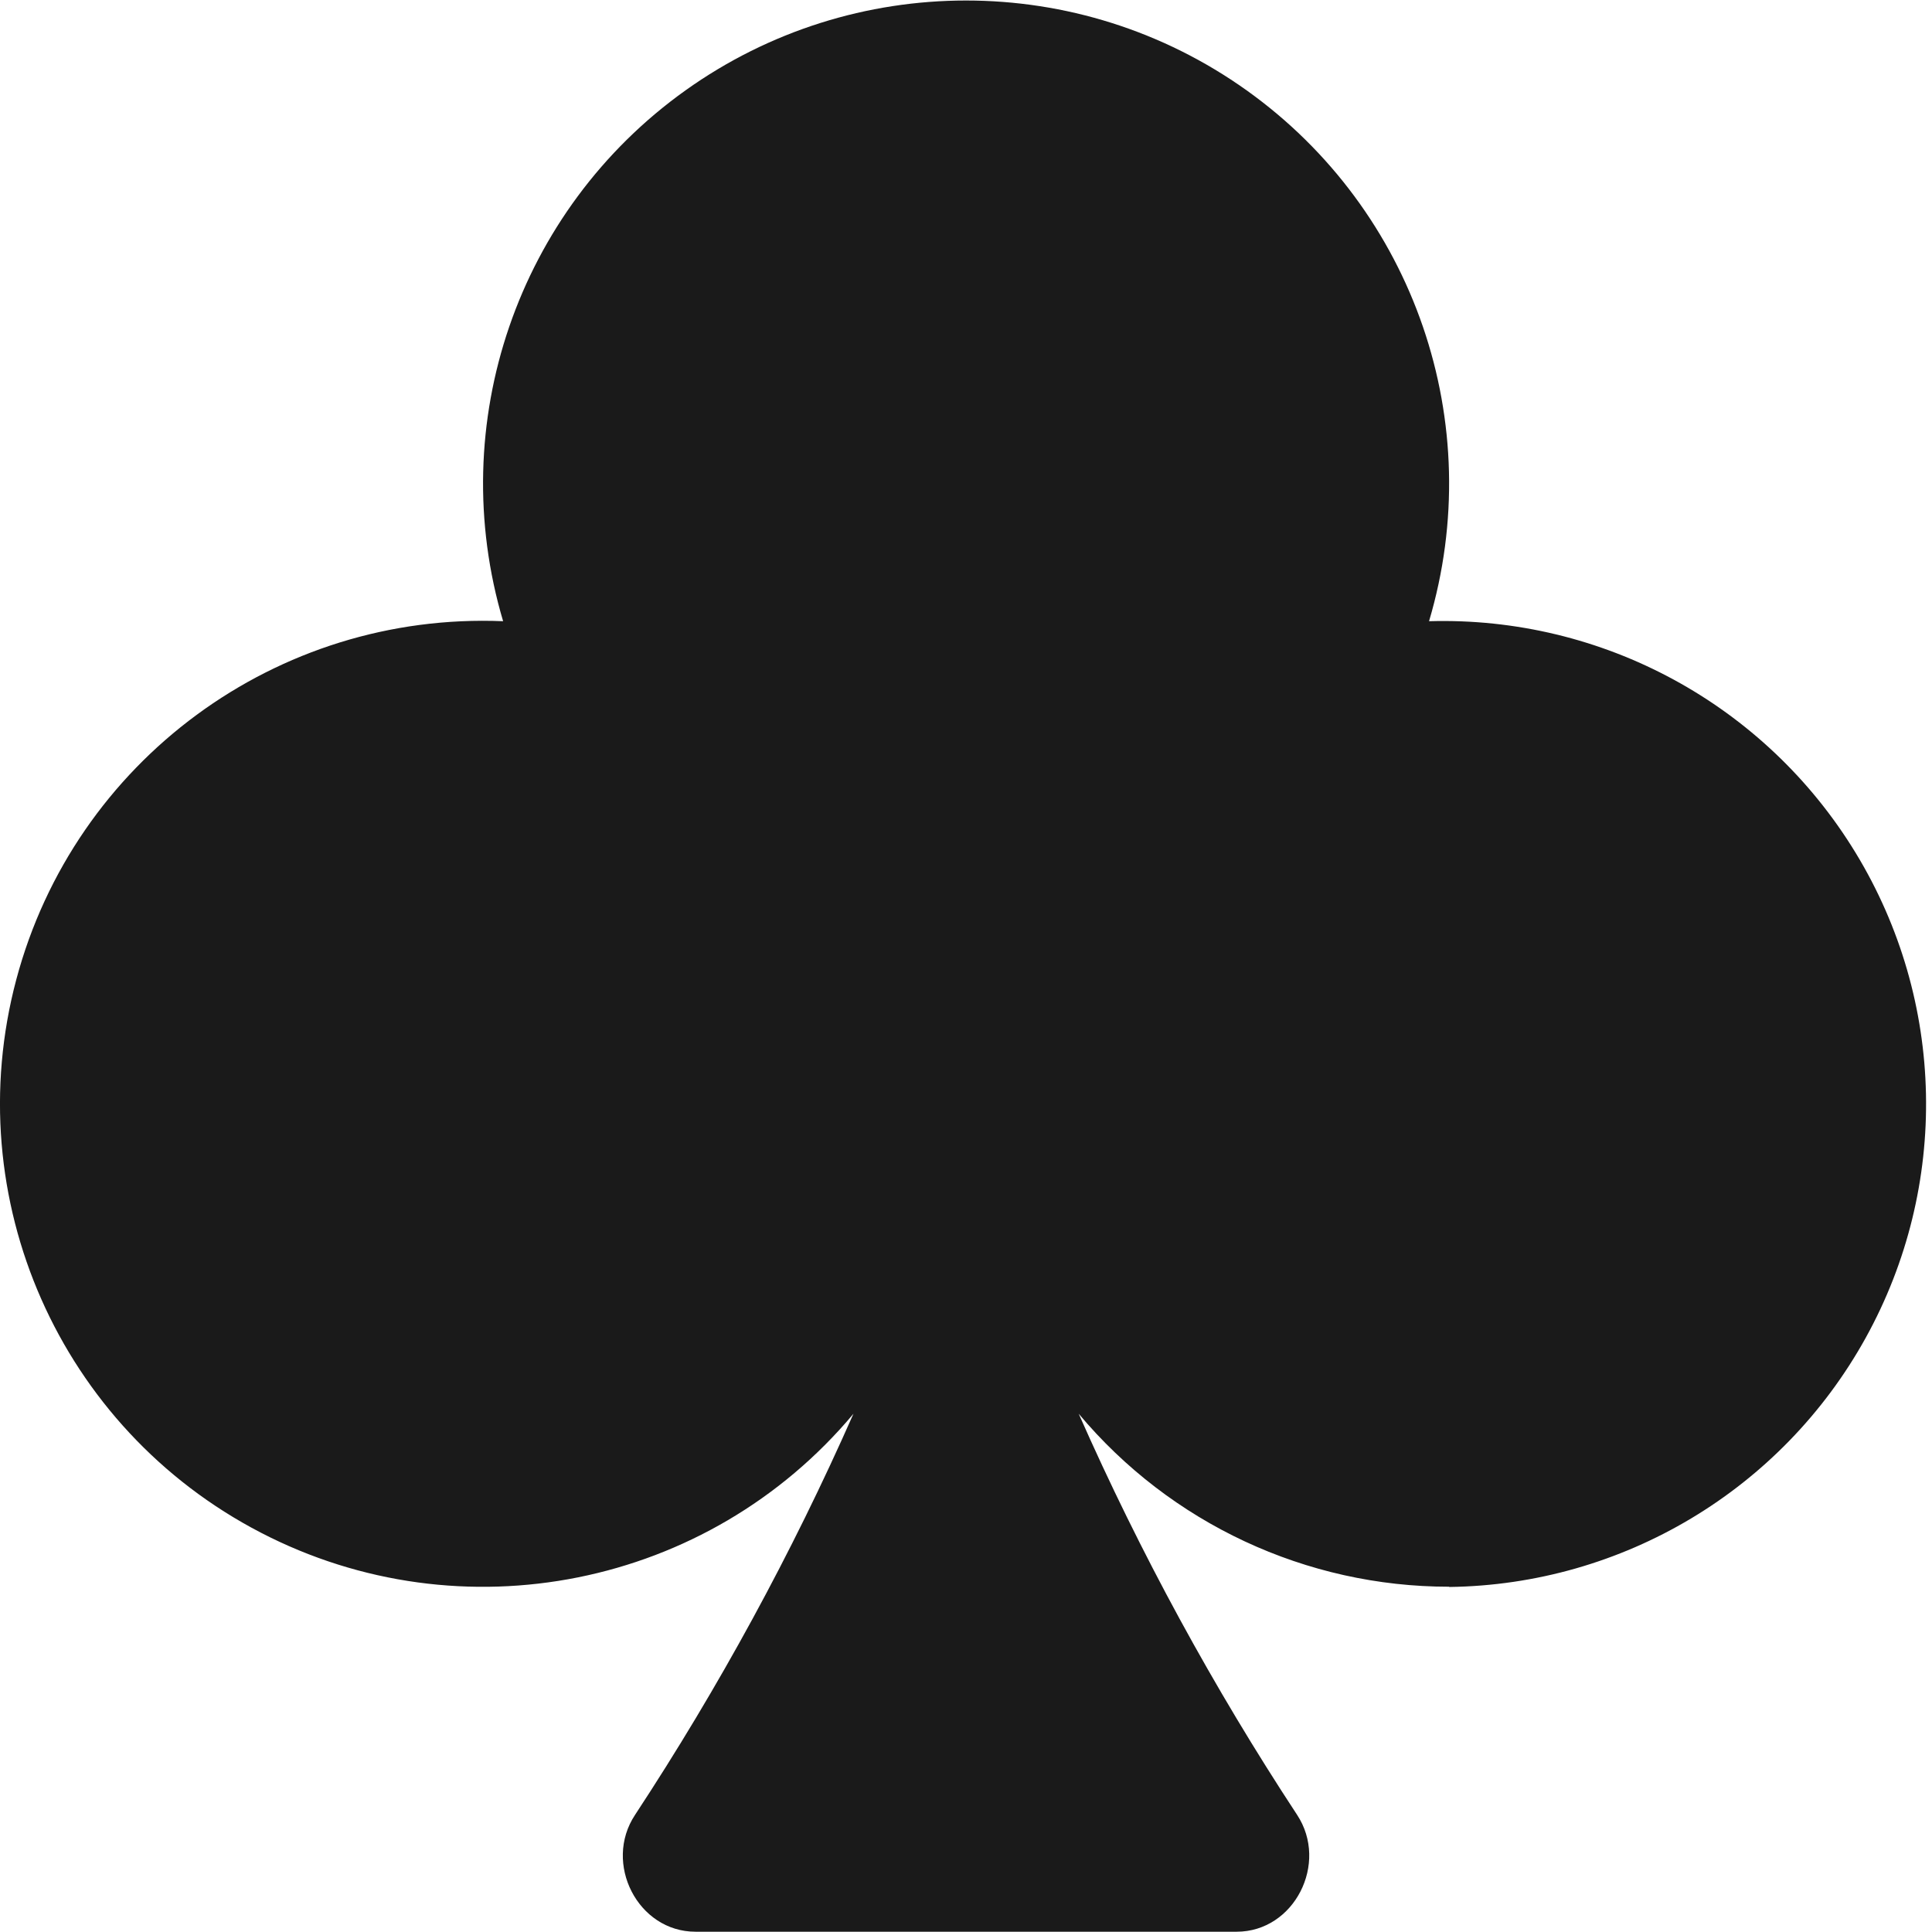
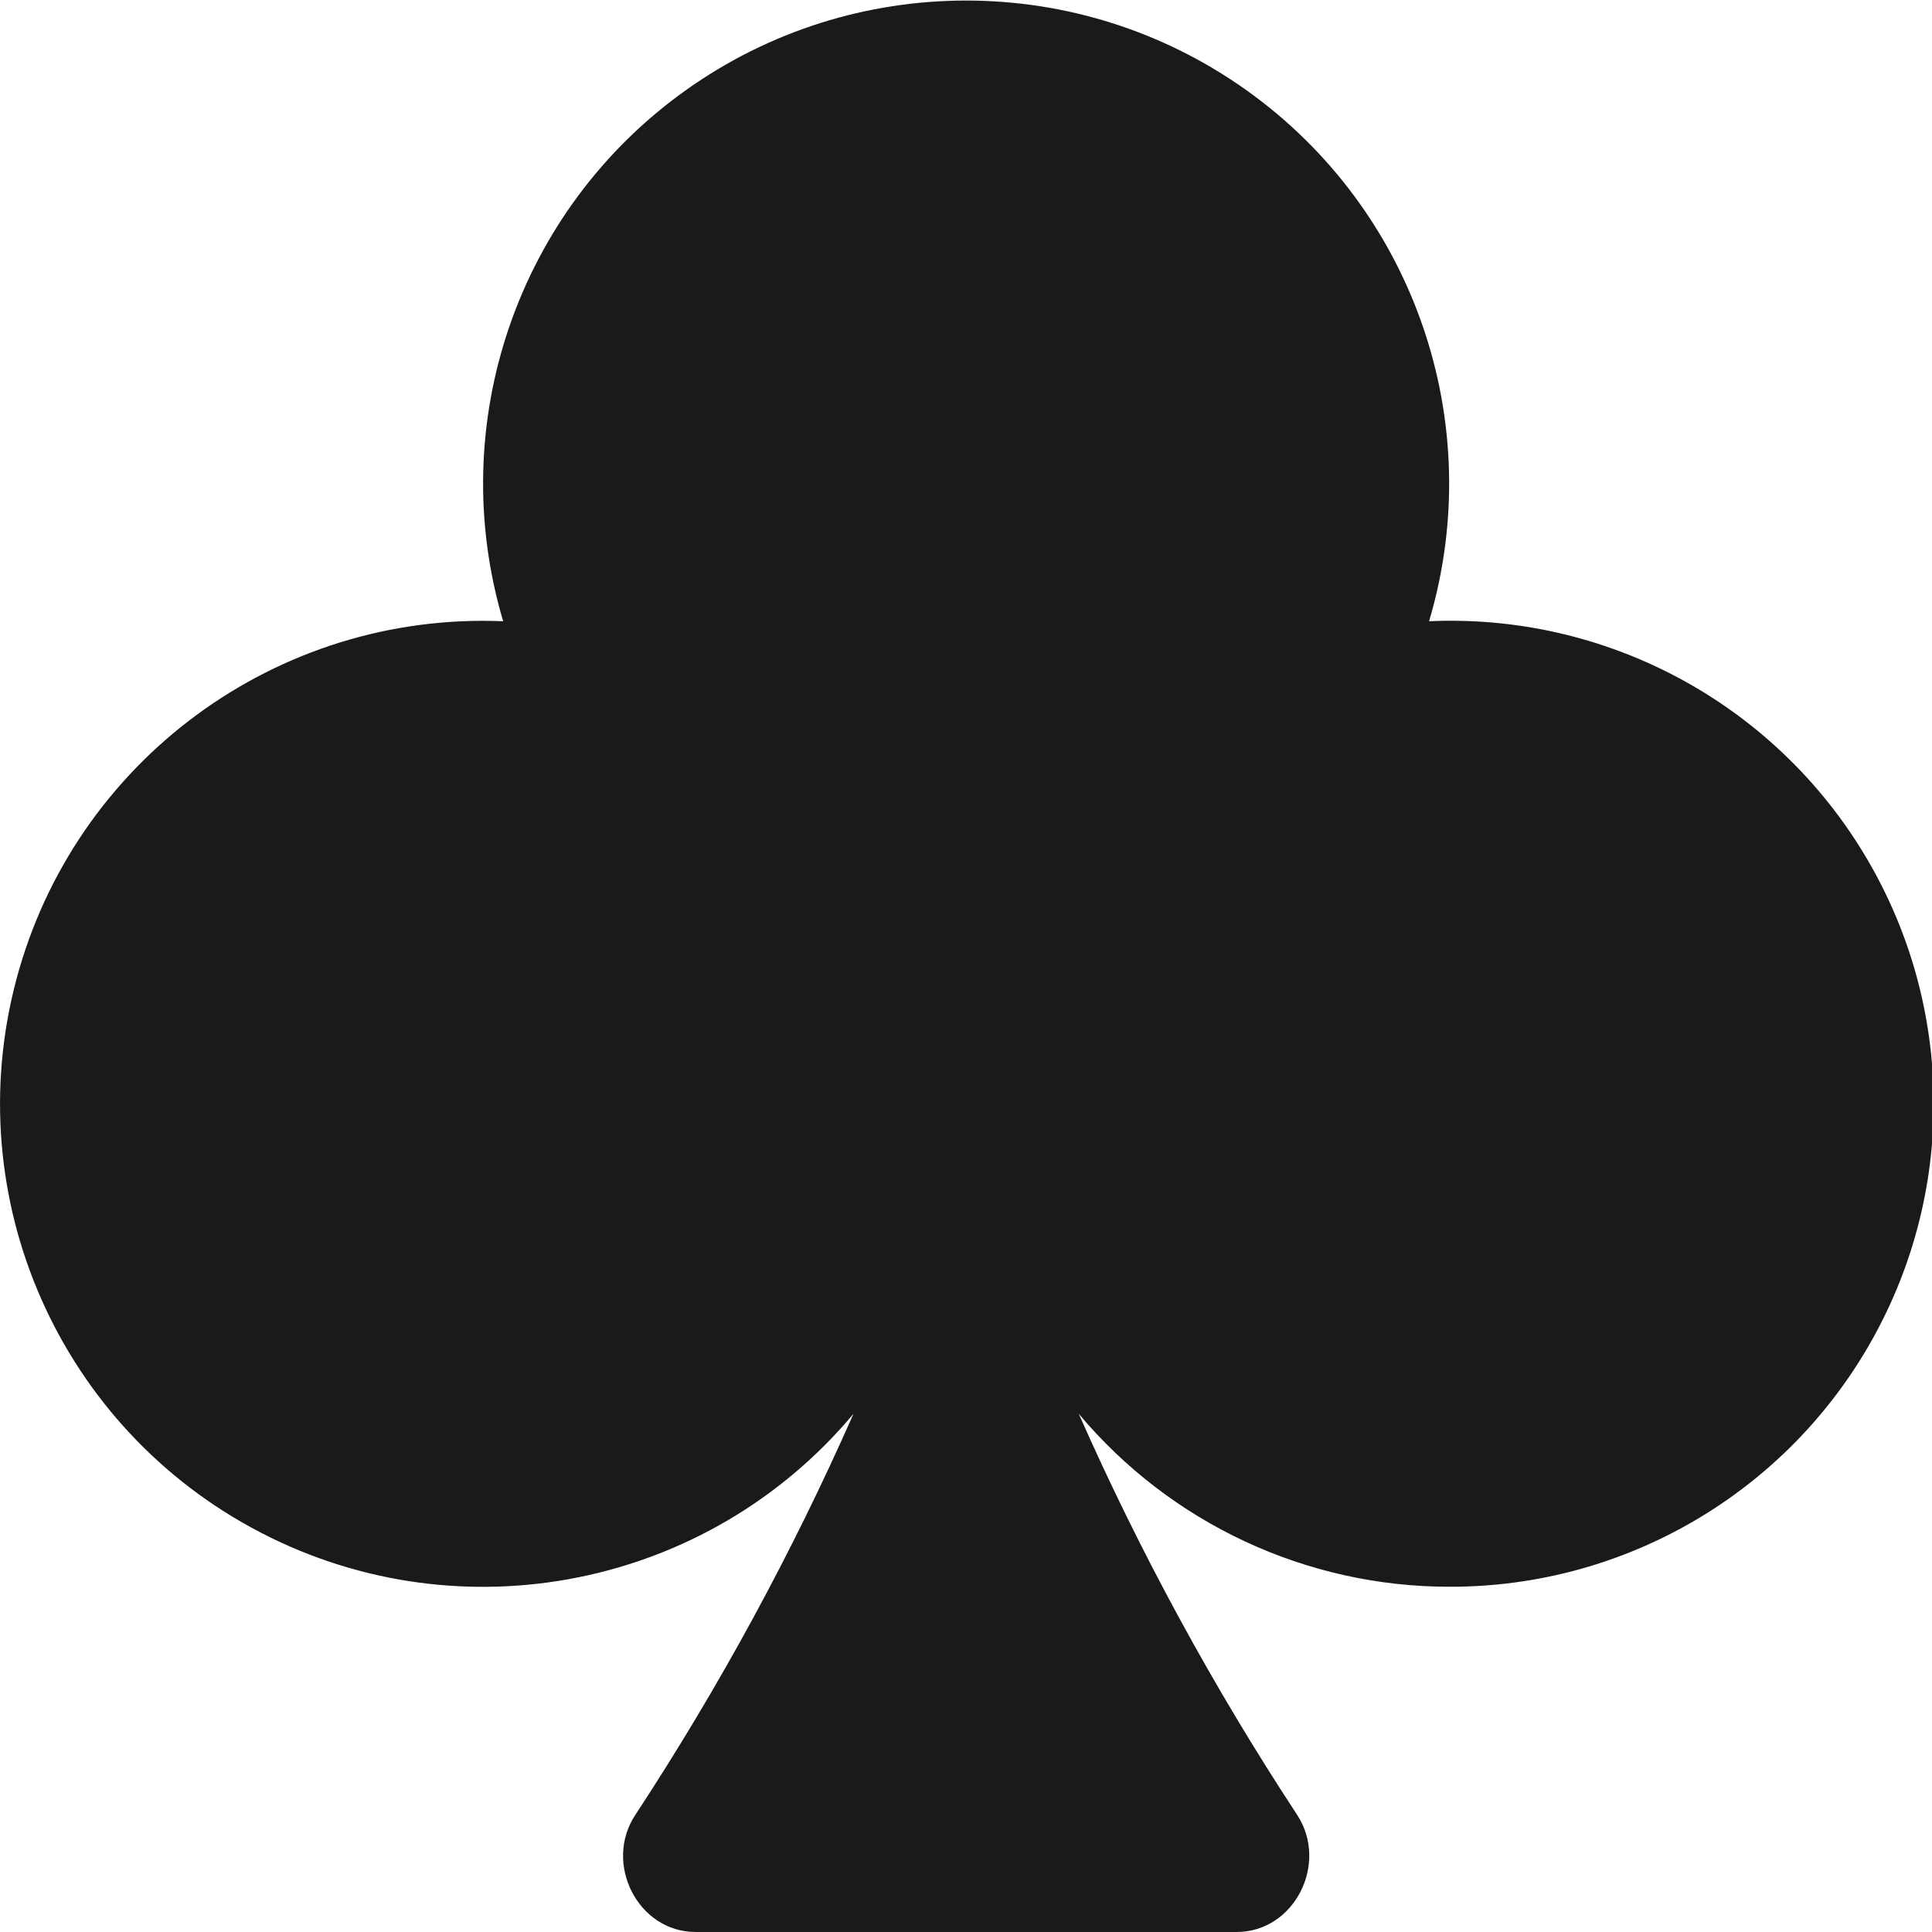
- <svg xmlns="http://www.w3.org/2000/svg" width="7.952mm" height="7.951mm" viewBox="0 0 7.952 7.951" version="1.1" id="svg1">
-   <defs id="defs1" />
-   <g id="layer1" transform="translate(-2.37817,-14.85513)">
-     <path d="m 8.343,21.386 a 1.988,1.988 0 0 1 -1.525,-0.712 11.361,11.361 0 0 0 0.899,1.651 c 0.131,0.199 -0.011,0.481 -0.249,0.481 H 5.241 c -0.238,0 -0.381,-0.282 -0.249,-0.481 a 11.361,11.361 0 0 0 0.899,-1.651 1.988,1.988 0 1 1 -1.442,-3.262 1.988,1.988 0 1 1 3.811,0 1.988,1.988 0 1 1 0.083,3.975" id="path12" style="display:inline;fill:#1a1a1a;fill-opacity:1;stroke-width:0.568" />
-   </g>
+ <svg xmlns="http://www.w3.org/2000/svg" width="30.056" height="30.052" viewBox="0 0 7.952 7.951">
+   <path d="M8.343 21.386a1.99 1.99 0 0 1-1.525-.712 11.4 11.4 0 0 0 .899 1.651c.131.2-.011.482-.249.482H5.241c-.238 0-.38-.283-.248-.482a11.4 11.4 0 0 0 .898-1.651 1.988 1.988 0 1 1-1.442-3.262 1.988 1.988 0 1 1 3.811 0 1.988 1.988 0 1 1 .083 3.974" style="display:inline;fill:#1a1a1a;fill-opacity:1;stroke-width:.568" transform="translate(-2.378 -14.855)" />
</svg>
